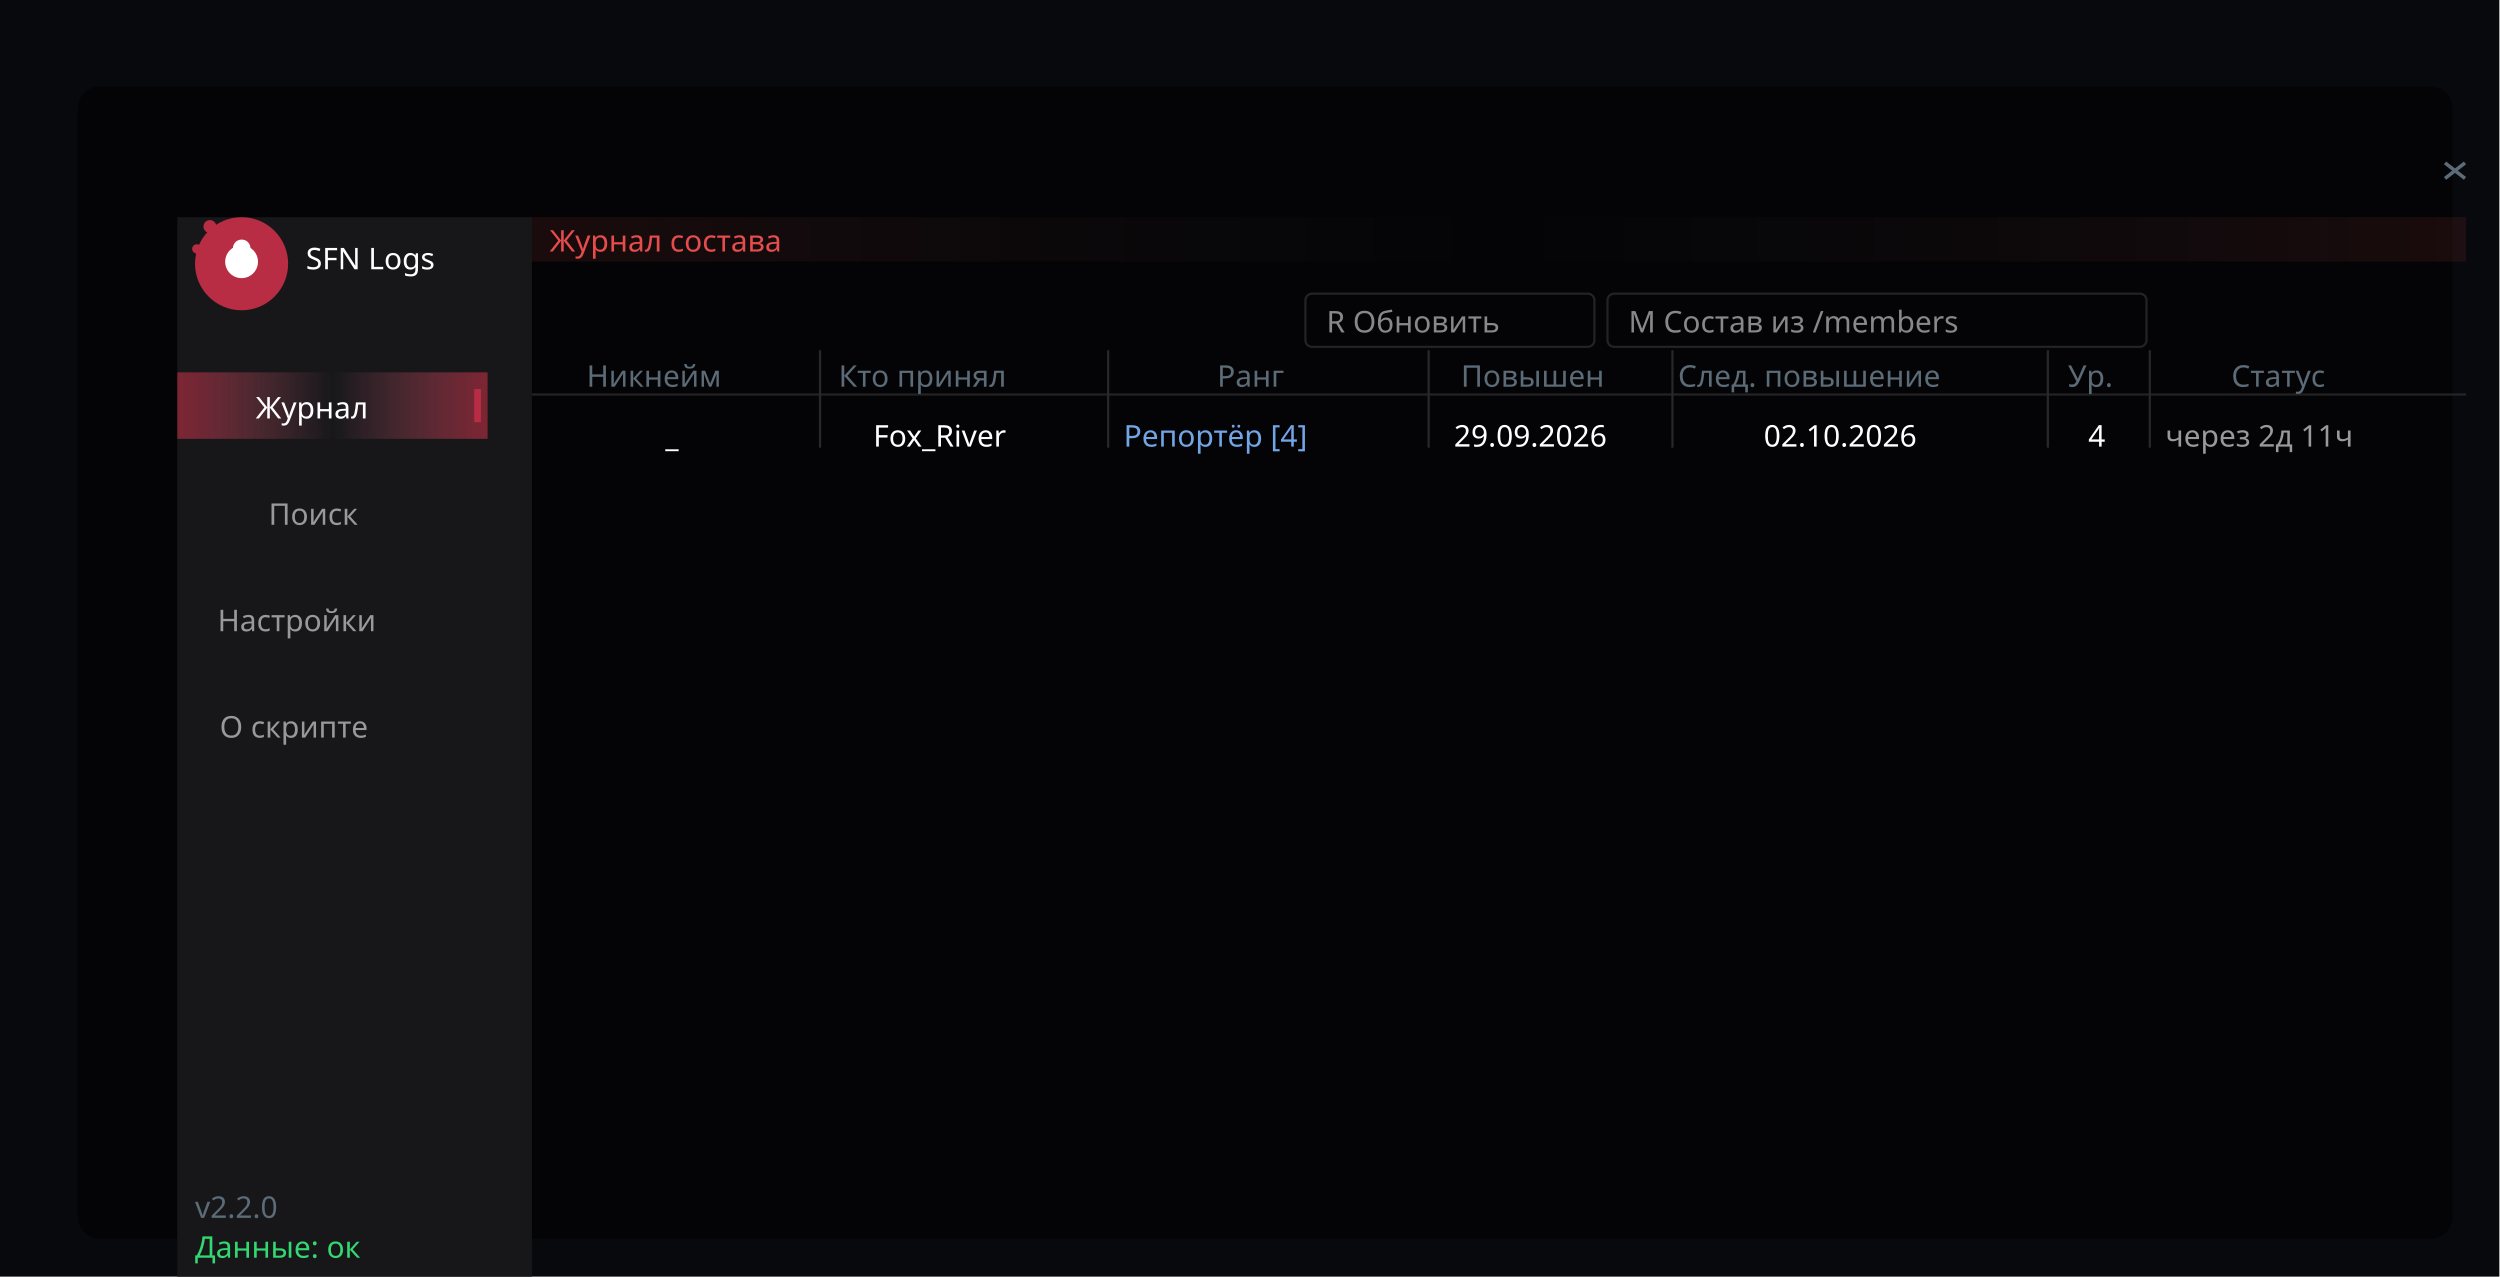
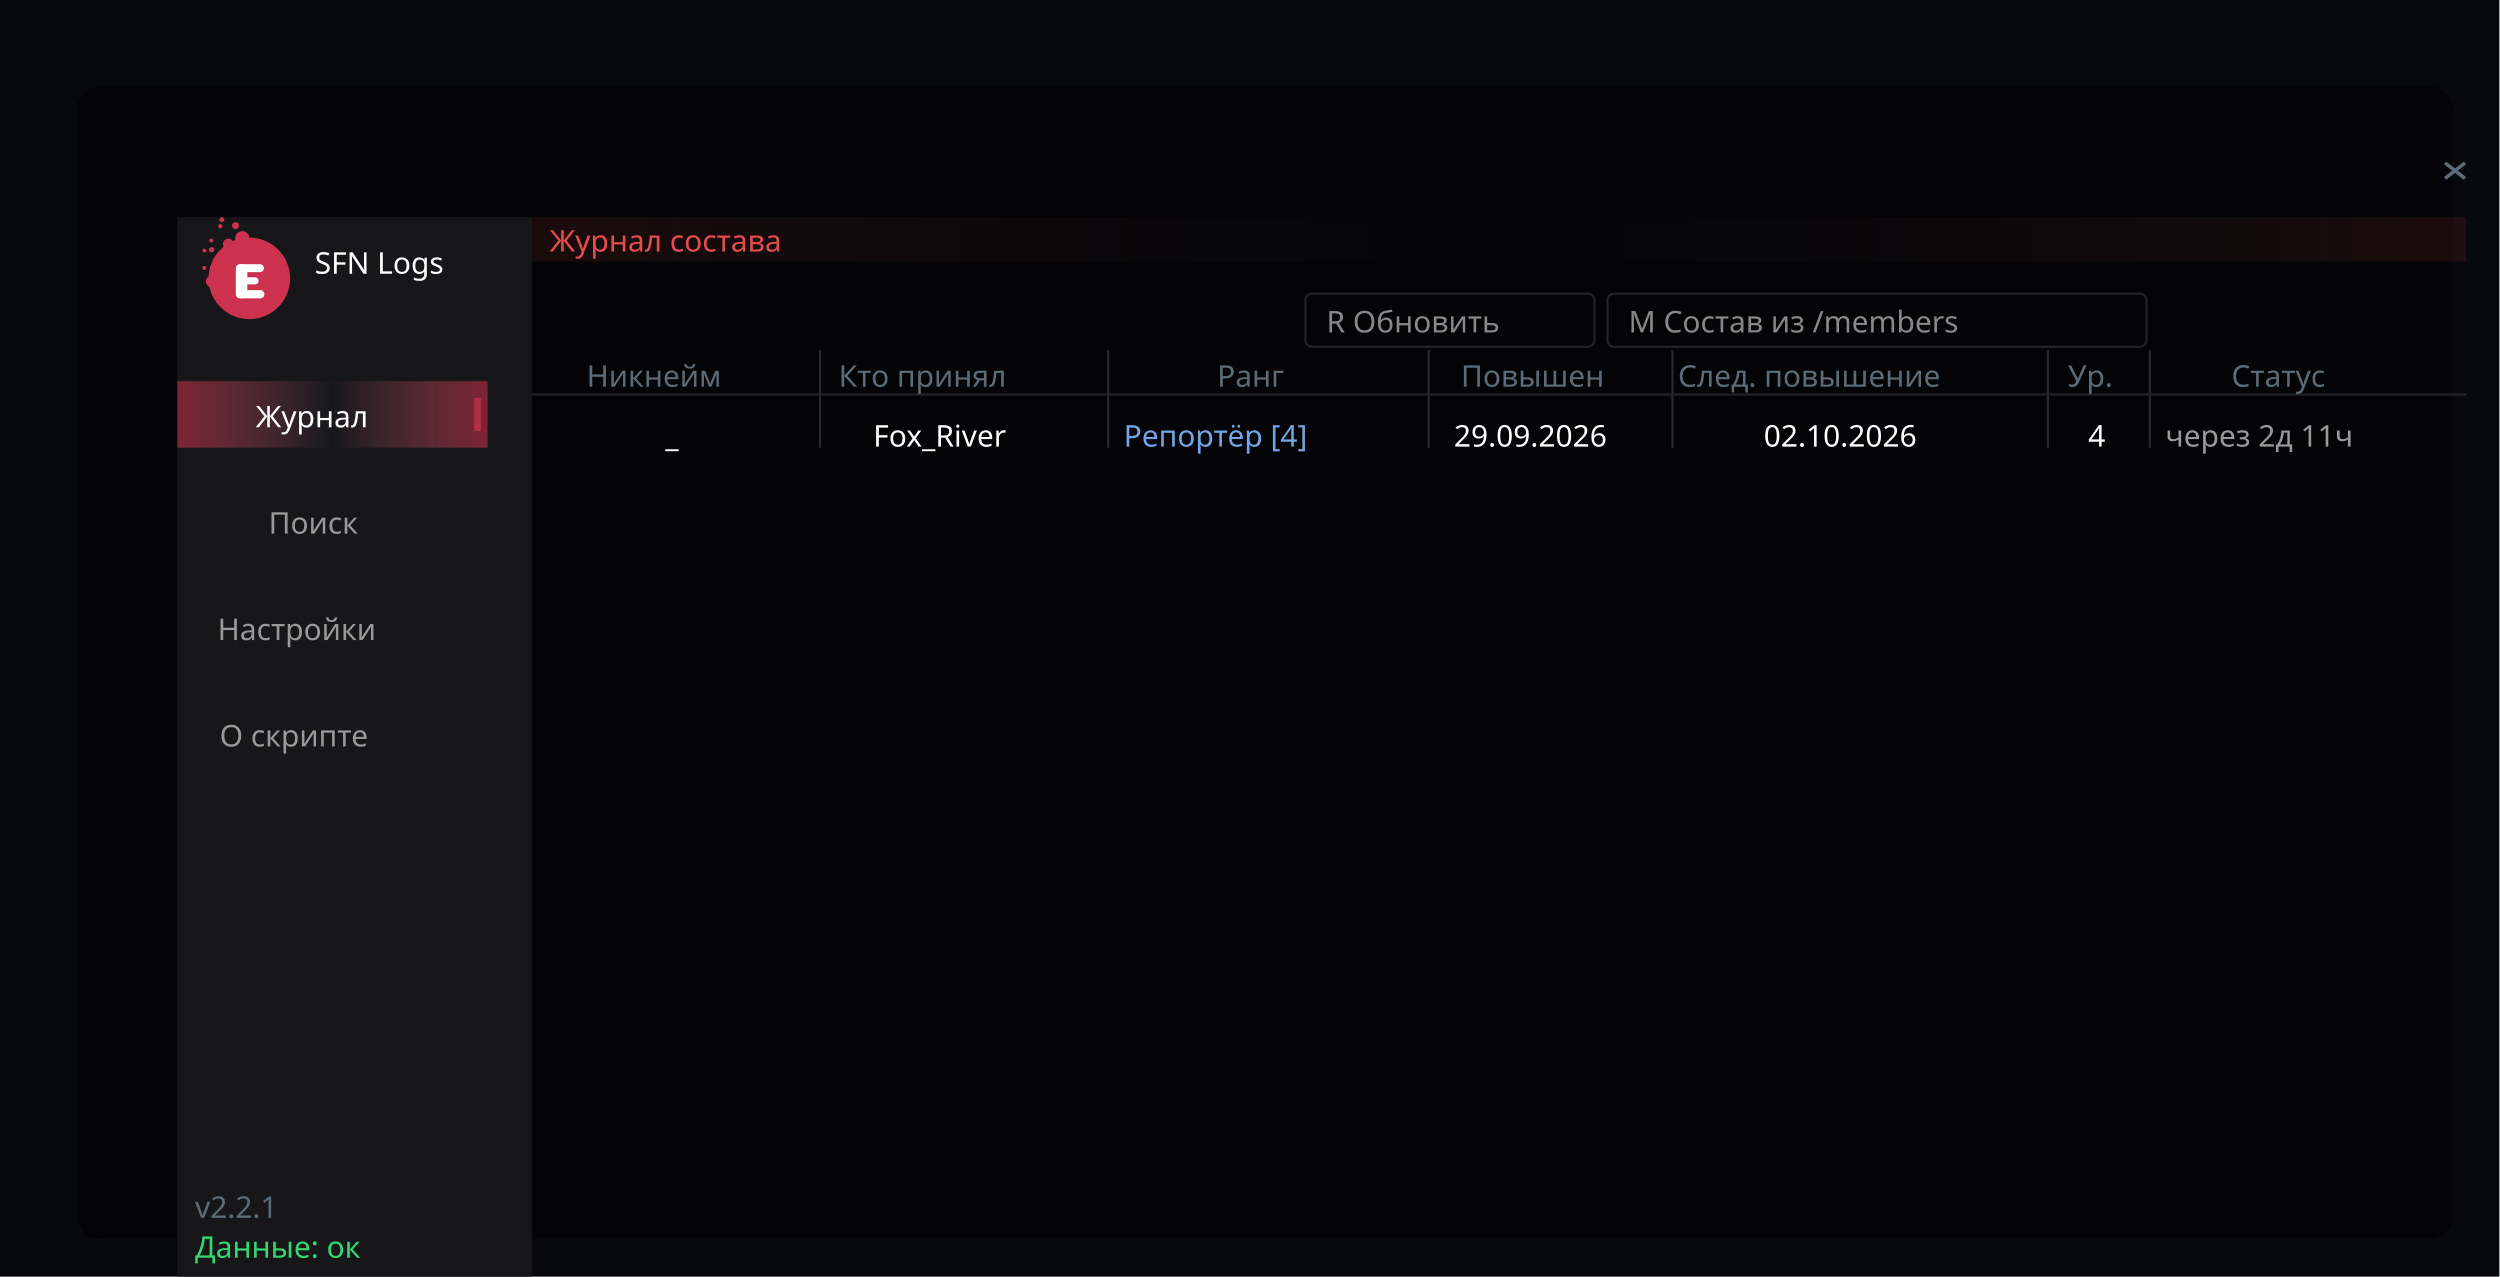
<svg xmlns="http://www.w3.org/2000/svg" width="1128" height="576" viewBox="-28 -28 1128 576" font-family="Trebuchet MS, Verdana, sans-serif">
  <rect x="-28" y="-28" width="1127.68" height="576.0" fill="#08090c" />
  <rect x="7" y="11" width="1071.68" height="520.0" rx="10" fill="#000" opacity="0.5" />
  <rect x="52.0" y="70.0" width="160.0" height="478.0" rx="0.0" fill="#17171a" opacity="1.000" />
-   <circle cx="81.0" cy="91.0" r="21.0" fill="#b82d43" opacity="1.000" />
-   <circle cx="66.7" cy="74.2" r="2.9" fill="#b82d43" opacity="1.000" />
-   <circle cx="60.8" cy="84.3" r="2.1" fill="#b82d43" opacity="1.000" />
-   <rect x="77.1" y="80.1" width="7.9" height="10.0" rx="3.9" fill="#ffffff" opacity="1.000" />
-   <circle cx="81.0" cy="90.1" r="7.4" fill="#ffffff" opacity="1.000" />
+   <circle cx="84.5" cy="97.6" r="18.4" fill="#cc314e" opacity="1.000" />
+   <circle cx="81.3" cy="79.5" r="3.2" fill="#cc314e" opacity="1.000" />
+   <circle cx="67.5" cy="99.0" r="2.6" fill="#cc314e" opacity="1.000" />
+   <circle cx="72.7" cy="87.9" r="2.7" fill="#cc314e" opacity="1.000" />
+   <circle cx="75.0" cy="82.1" r="2.4" fill="#cc314e" opacity="1.000" />
+   <circle cx="68.9" cy="93.2" r="2.2" fill="#cc314e" opacity="1.000" />
+   <circle cx="78.3" cy="73.8" r="1.6" fill="#cc314e" opacity="1.000" />
+   <circle cx="67.5" cy="84.7" r="1.2" fill="#cc314e" opacity="1.000" />
+   <circle cx="72.1" cy="71.1" r="1.1" fill="#cc314e" opacity="1.000" />
+   <circle cx="71.4" cy="74.1" r="1.0" fill="#cc314e" opacity="1.000" />
+   <circle cx="64.2" cy="92.9" r="0.9" fill="#cc314e" opacity="1.000" />
+   <circle cx="67.3" cy="80.5" r="0.9" fill="#cc314e" opacity="1.000" />
+   <circle cx="64.2" cy="85.1" r="0.9" fill="#cc314e" opacity="1.000" />
+   <rect x="78.4" y="91.2" width="5.2" height="15.4" rx="2.6" fill="#ffffff" opacity="1.000" />
+   <rect x="78.4" y="91.2" width="12.7" height="3.6" rx="1.8" fill="#ffffff" opacity="1.000" />
+   <rect x="78.4" y="97.1" width="10.3" height="3.2" rx="1.6" fill="#ffffff" opacity="1.000" />
+   <rect x="78.4" y="102.9" width="12.9" height="3.7" rx="1.8" fill="#ffffff" opacity="1.000" />
  <defs>
    <linearGradient id="g1" x1="0" y1="0" x2="1" y2="0">
      <stop offset="0" stop-color="#e5334c" stop-opacity="0.498" />
      <stop offset="0.5" stop-color="#ff7f99" stop-opacity="0.000" />
      <stop offset="1" stop-color="#e5334c" stop-opacity="0.498" />
    </linearGradient>
  </defs>
-   <rect x="52.0" y="140.0" width="140.0" height="30.0" rx="0.0" fill="url(#g1)" />
-   <rect x="186.0" y="147.5" width="3.0" height="15.0" rx="0.0" fill="#b82d43" opacity="1.000" />
+   <rect x="52.0" y="144.0" width="140.0" height="30.0" rx="0.0" fill="url(#g1)" />
+   <rect x="186.0" y="151.5" width="3.0" height="15.0" rx="0.0" fill="#b82d43" opacity="1.000" />
  <defs>
    <linearGradient id="g2" x1="0" y1="0" x2="1" y2="0">
      <stop offset="0" stop-color="#e54c4c" stop-opacity="0.098" />
      <stop offset="0.5" stop-color="#666666" stop-opacity="0.000" />
      <stop offset="1" stop-color="#e54c4c" stop-opacity="0.098" />
    </linearGradient>
  </defs>
  <rect x="212.0" y="70.0" width="872.7" height="20.0" rx="0.0" fill="url(#g2)" />
  <rect x="561.0" y="104.5" width="130.4" height="24.0" rx="3.0" fill="none" stroke="#3f3f42" stroke-opacity="0.537" stroke-width="1.0" />
  <rect x="697.3" y="104.5" width="243.2" height="24.0" rx="3.0" fill="none" stroke="#3f3f42" stroke-opacity="0.537" stroke-width="1.0" />
  <line x1="212.0" y1="150.0" x2="1084.7" y2="150.0" stroke="#3f3f42" stroke-opacity="0.537" stroke-width="1.0" />
  <line x1="342.0" y1="130.0" x2="342.0" y2="174.0" stroke="#28282b" stroke-opacity="1.000" stroke-width="1.0" />
  <line x1="472.0" y1="130.0" x2="472.0" y2="174.0" stroke="#28282b" stroke-opacity="1.000" stroke-width="1.0" />
  <line x1="616.6" y1="130.0" x2="616.6" y2="174.0" stroke="#28282b" stroke-opacity="1.000" stroke-width="1.0" />
  <line x1="726.6" y1="130.0" x2="726.6" y2="174.0" stroke="#28282b" stroke-opacity="1.000" stroke-width="1.0" />
  <line x1="896.0" y1="130.0" x2="896.0" y2="174.0" stroke="#28282b" stroke-opacity="1.000" stroke-width="1.0" />
  <line x1="942.0" y1="130.0" x2="942.0" y2="174.0" stroke="#28282b" stroke-opacity="1.000" stroke-width="1.0" />
  <line x1="1075.2" y1="45.5" x2="1084.2" y2="52.5" stroke="#5b6b77" stroke-opacity="1.000" stroke-width="1.6" />
  <line x1="1084.2" y1="45.5" x2="1075.2" y2="52.5" stroke="#5b6b77" stroke-opacity="1.000" stroke-width="1.6" />
-   <text x="110.0" y="93.5" fill="#ffffff" opacity="1.000" font-size="13.5" xml:space="preserve">SFN Logs</text>
-   <text x="87.4" y="160.8" fill="#ffffff" opacity="1.000" font-size="13.5" xml:space="preserve">Журнал</text>
-   <text x="93.2" y="208.8" fill="#999999" opacity="1.000" font-size="13.5" xml:space="preserve">Поиск</text>
-   <text x="70.2" y="256.8" fill="#999999" opacity="1.000" font-size="13.5" xml:space="preserve">Настройки</text>
-   <text x="71.1" y="304.8" fill="#999999" opacity="1.000" font-size="13.5" xml:space="preserve">О скрипте</text>
-   <text x="60.0" y="521.5" fill="#5b6b77" opacity="1.000" font-size="13.5" xml:space="preserve">v2.2.0</text>
+   <text x="114.0" y="95.5" fill="#ffffff" opacity="1.000" font-size="13.5" xml:space="preserve">SFN Logs</text>
+   <text x="87.4" y="164.8" fill="#ffffff" opacity="1.000" font-size="13.5" xml:space="preserve">Журнал</text>
+   <text x="93.2" y="212.8" fill="#999999" opacity="1.000" font-size="13.5" xml:space="preserve">Поиск</text>
+   <text x="70.2" y="260.8" fill="#999999" opacity="1.000" font-size="13.5" xml:space="preserve">Настройки</text>
+   <text x="71.1" y="308.8" fill="#999999" opacity="1.000" font-size="13.5" xml:space="preserve">О скрипте</text>
+   <text x="60.0" y="521.5" fill="#5b6b77" opacity="1.000" font-size="13.5" xml:space="preserve">v2.2.1</text>
  <text x="60.0" y="539.5" fill="#33d872" opacity="1.000" font-size="13.5" xml:space="preserve">Данные: ок</text>
  <text x="220.0" y="85.5" fill="#e54c4c" opacity="1.000" font-size="13.5" xml:space="preserve">Журнал состава</text>
  <text x="570.5" y="122.0" fill="#888888" opacity="1.000" font-size="13.5" xml:space="preserve">R Обновить</text>
  <text x="706.8" y="122.0" fill="#888888" opacity="1.000" font-size="13.5" xml:space="preserve">M Состав из /members</text>
  <text x="236.7" y="146.5" fill="#5b6b77" opacity="1.000" font-size="13.5" xml:space="preserve">Никнейм</text>
  <text x="350.4" y="146.5" fill="#5b6b77" opacity="1.000" font-size="13.5" xml:space="preserve">Кто принял</text>
  <text x="521.2" y="146.5" fill="#5b6b77" opacity="1.000" font-size="13.5" xml:space="preserve">Ранг</text>
  <text x="631.2" y="146.5" fill="#5b6b77" opacity="1.000" font-size="13.5" xml:space="preserve">Повышен</text>
  <text x="729.1" y="146.5" fill="#5b6b77" opacity="1.000" font-size="13.5" xml:space="preserve">След. повышение</text>
  <text x="905.0" y="146.5" fill="#5b6b77" opacity="1.000" font-size="13.5" xml:space="preserve">Ур.</text>
  <text x="978.8" y="146.5" fill="#5b6b77" opacity="1.000" font-size="13.5" xml:space="preserve">Статус</text>
  <text x="272.2" y="173.5" fill="#ffffff" opacity="1.000" font-size="13.5" xml:space="preserve">_</text>
  <text x="366.0" y="173.5" fill="#ffffff" opacity="1.000" font-size="13.5" xml:space="preserve">Fox_River</text>
  <text x="479.0" y="173.5" fill="#72a5e5" opacity="1.000" font-size="13.5" xml:space="preserve">Репортёр [4]</text>
  <text x="628.0" y="173.5" fill="#ffffff" opacity="1.000" font-size="13.5" xml:space="preserve">29.09.2026</text>
  <text x="767.8" y="173.5" fill="#ffffff" opacity="1.000" font-size="13.5" xml:space="preserve">02.10.2026</text>
  <text x="914.2" y="173.5" fill="#ffffff" opacity="1.000" font-size="13.5" xml:space="preserve">4</text>
  <text x="949.0" y="173.5" fill="#999999" opacity="1.000" font-size="13.5" xml:space="preserve">через 2д 11ч</text>
</svg>
